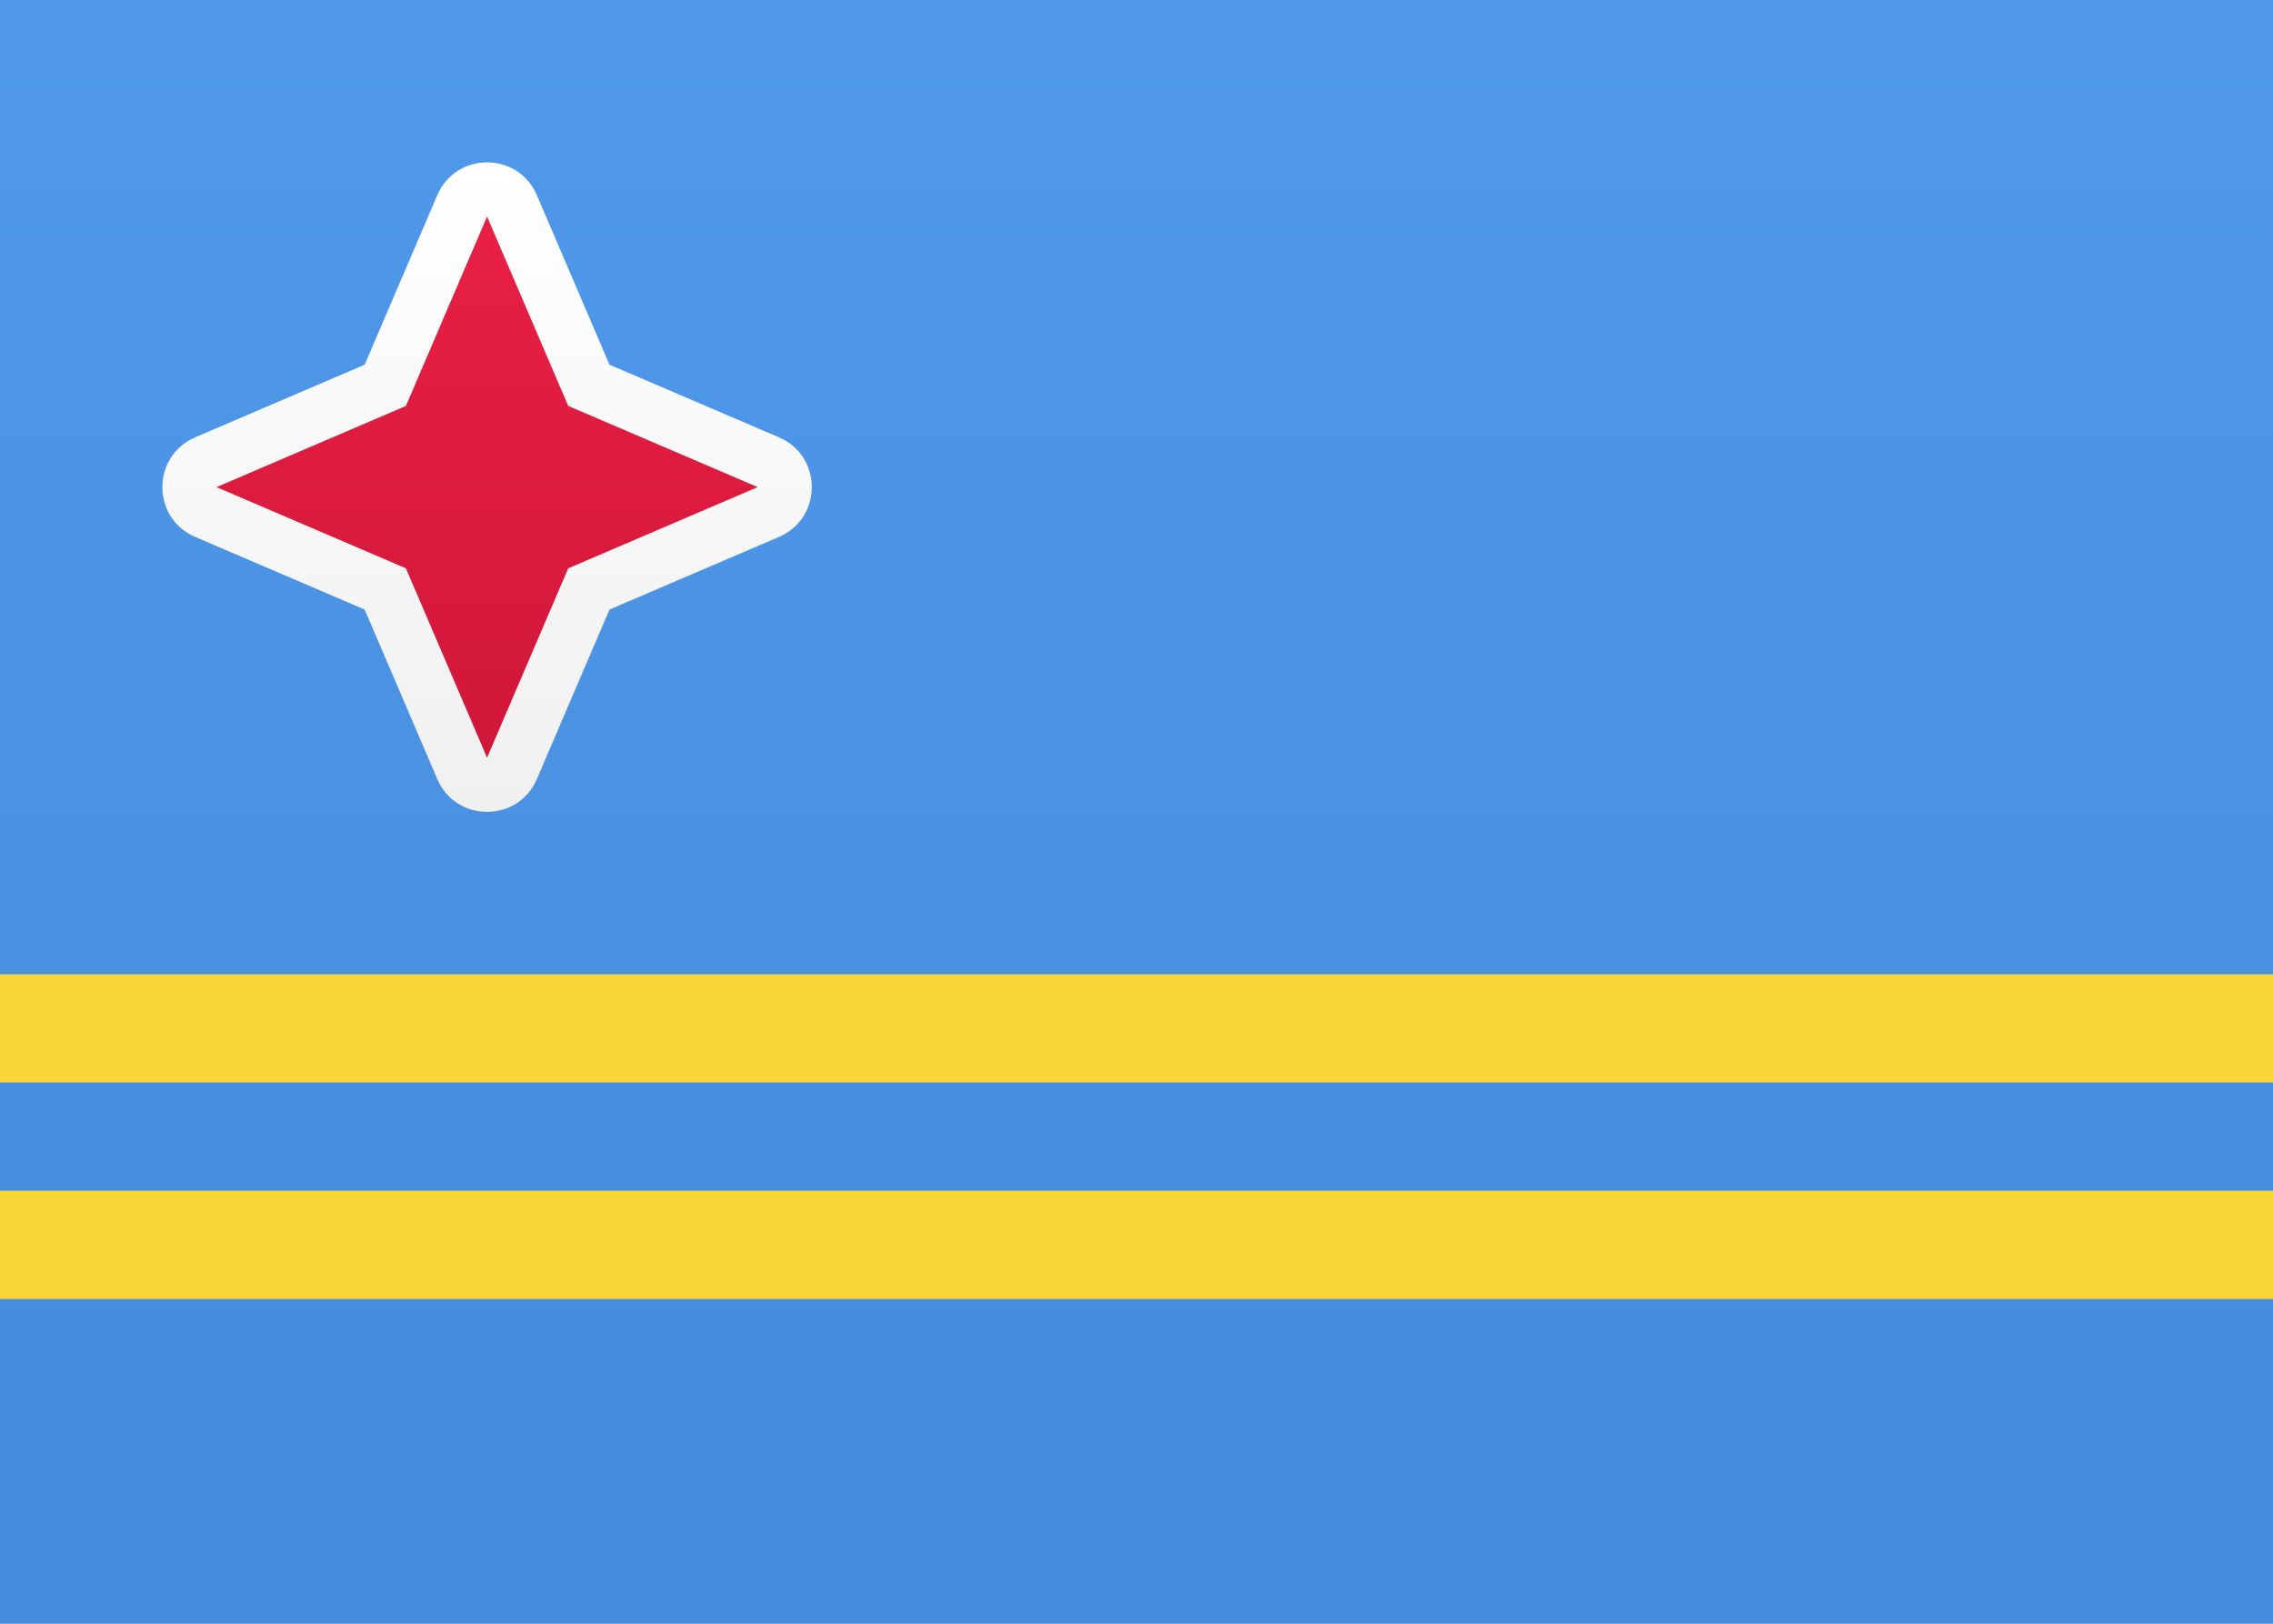
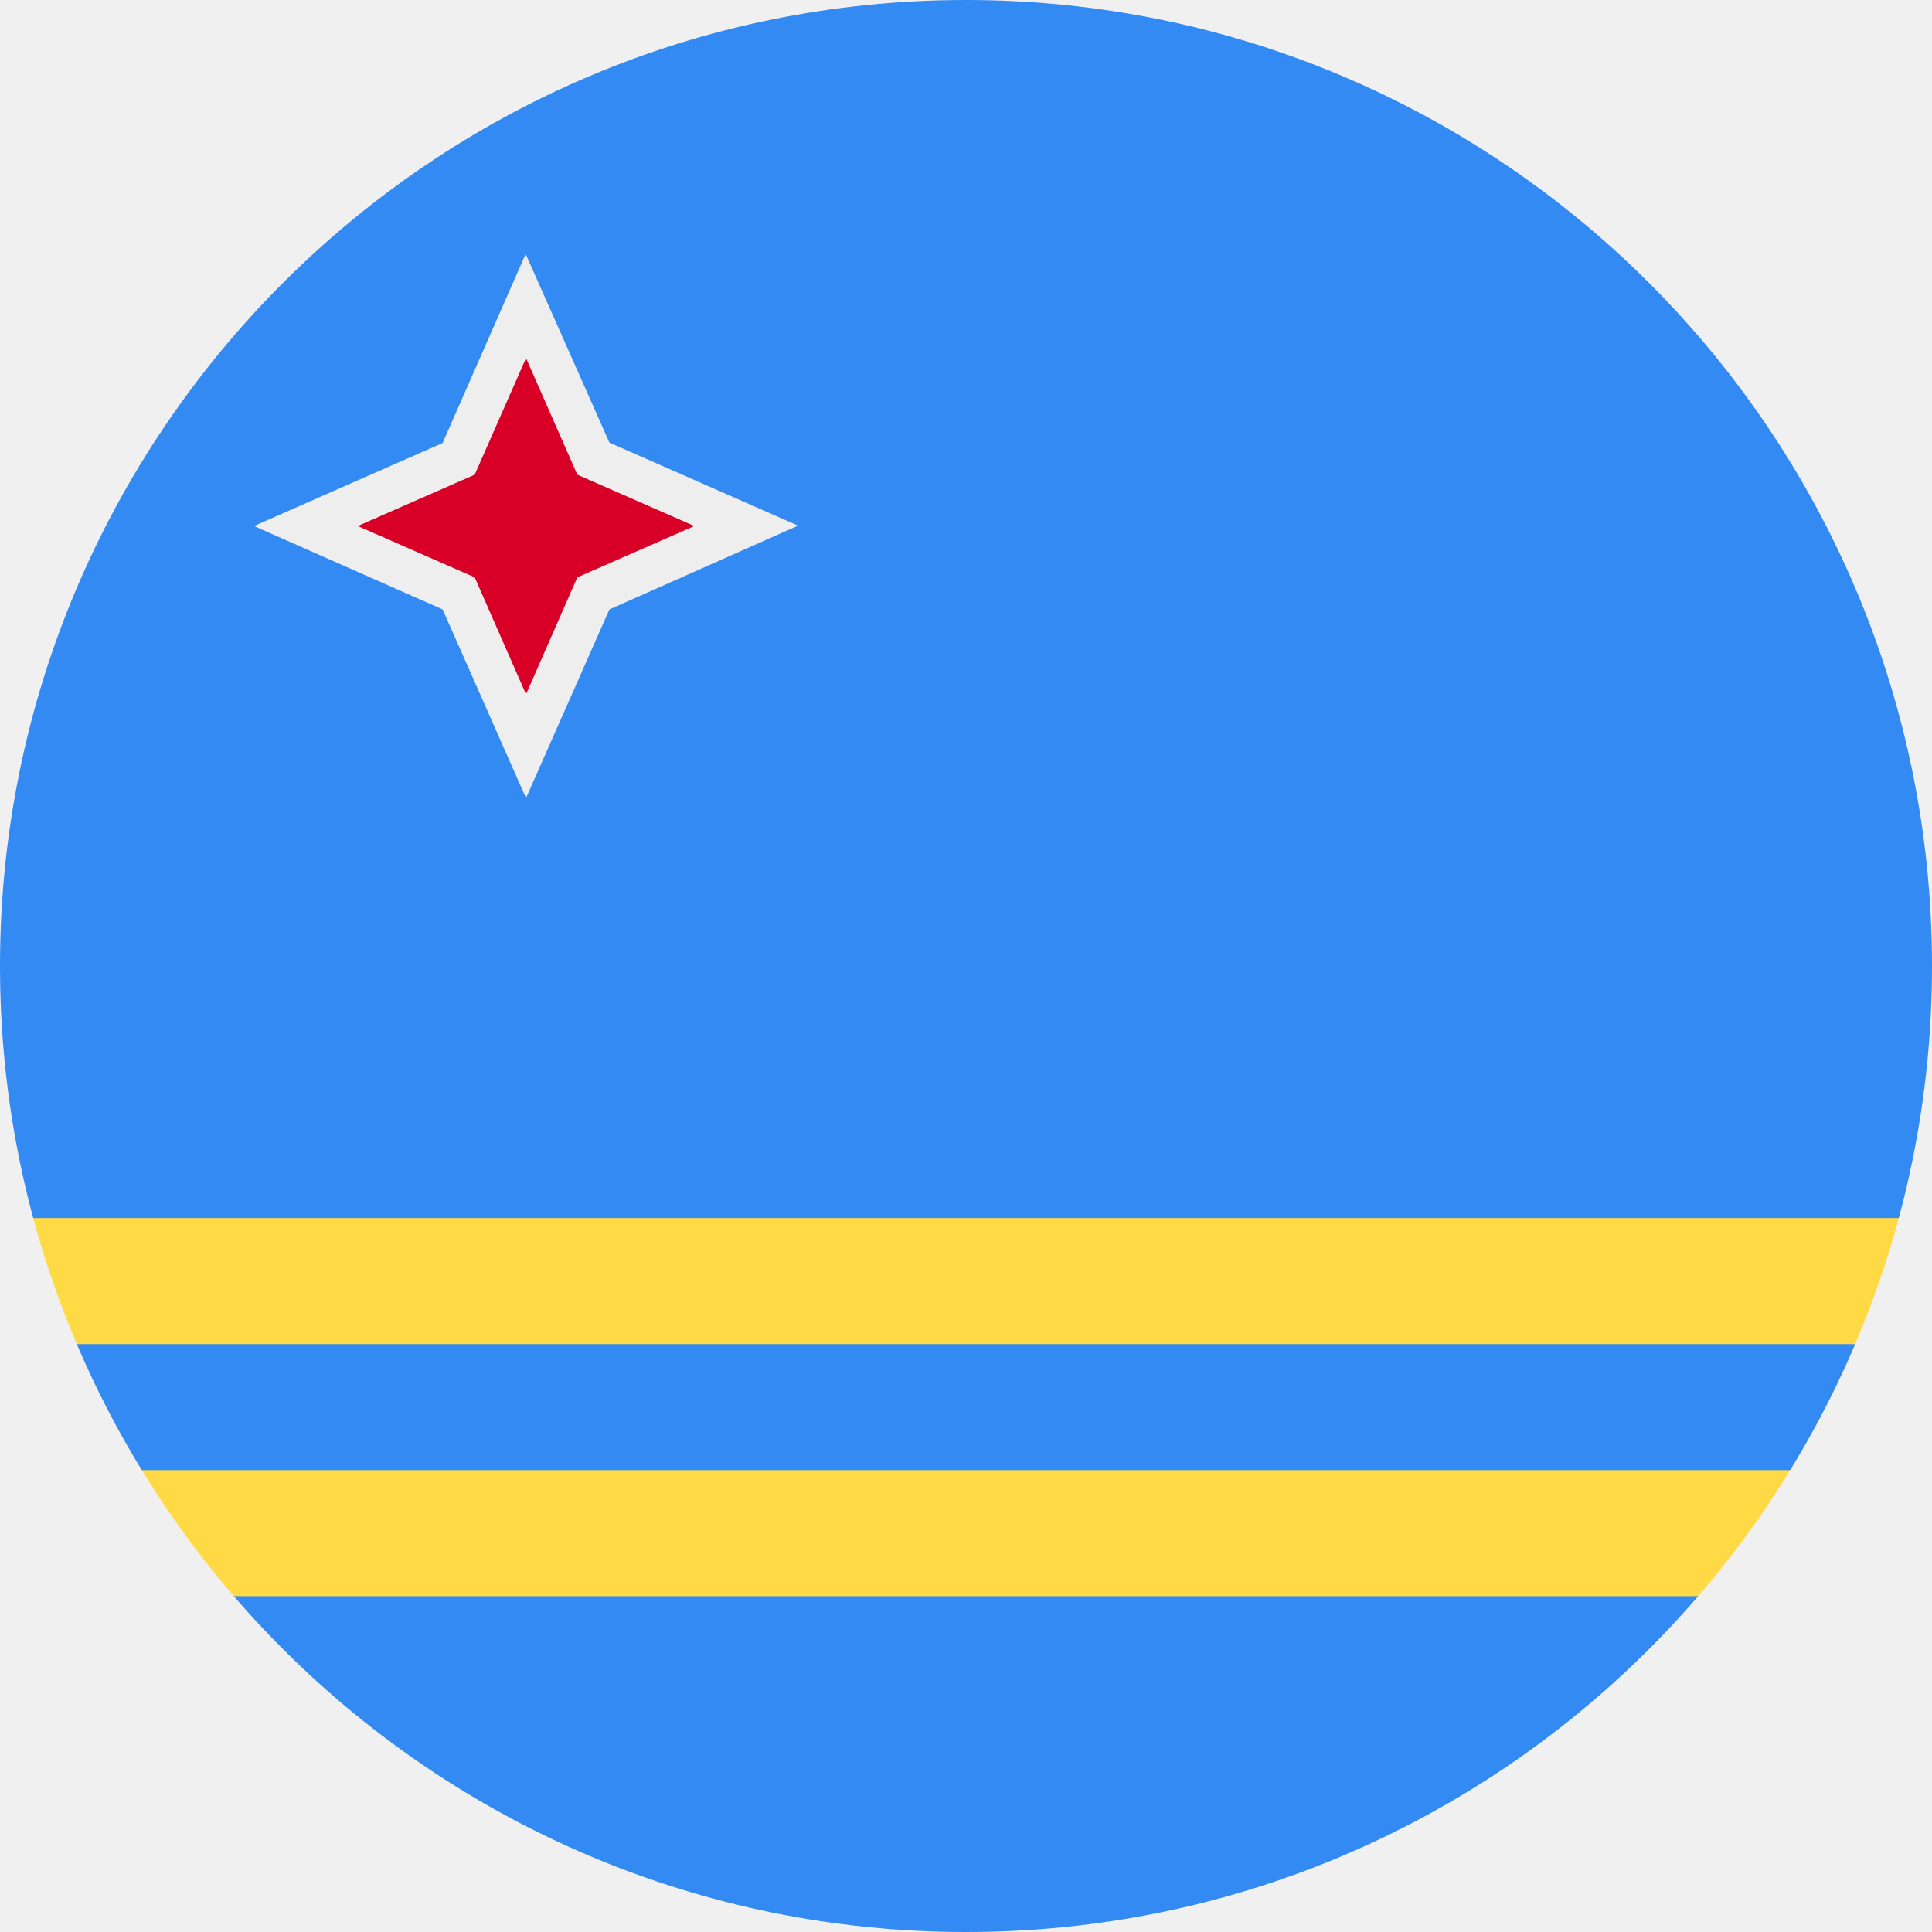
- <svg xmlns="http://www.w3.org/2000/svg" width="21px" height="15px" viewBox="0 0 21 15" version="1.1">
-   <defs>
-     <linearGradient x1="50%" y1="0%" x2="50%" y2="100%" id="linearGradient-1">
-       <stop stop-color="#FFFFFF" offset="0%" />
-       <stop stop-color="#F0F0F0" offset="100%" />
-     </linearGradient>
-     <linearGradient x1="50%" y1="0%" x2="50%" y2="100%" id="linearGradient-2">
-       <stop stop-color="#5098EA" offset="0%" />
-       <stop stop-color="#458BDB" offset="100%" />
-     </linearGradient>
-     <linearGradient x1="50%" y1="0%" x2="50%" y2="100%" id="linearGradient-3">
-       <stop stop-color="#E82045" offset="0%" />
-       <stop stop-color="#D01739" offset="100%" />
-     </linearGradient>
-   </defs>
-   <g id="Symbols" stroke="none" stroke-width="1" fill="none" fill-rule="evenodd">
-     <g id="AW">
-       <rect id="FlagBackground" fill="url(#linearGradient-1)" x="0" y="0" width="21" height="15" />
-       <rect id="Mask-Copy" fill="url(#linearGradient-2)" x="0" y="0" width="21" height="15" />
-       <path d="M1.803,4.96 C1.399,4.786 1.399,4.214 1.803,4.04 L3.369,3.369 L4.04,1.803 C4.214,1.399 4.786,1.399 4.96,1.803 L5.631,3.369 L7.197,4.04 C7.601,4.214 7.601,4.786 7.197,4.96 L5.631,5.631 L4.96,7.197 C4.786,7.601 4.214,7.601 4.04,7.197 L3.369,5.631 L1.803,4.96 Z" id="Star" fill="url(#linearGradient-1)" fill-rule="nonzero" />
-       <polygon id="Star" fill="url(#linearGradient-3)" points="3.75 5.25 2 4.5 3.75 3.75 4.5 2 5.25 3.75 7 4.5 5.25 5.25 4.5 7" />
-       <rect id="Rectangle-1337" fill="#F9D536" x="0" y="11" width="21" height="1" />
-       <rect id="Rectangle-1337-Copy" fill="#F9D536" x="0" y="9" width="21" height="1" />
-     </g>
+ <svg xmlns="http://www.w3.org/2000/svg" width="512" height="512" viewBox="0 0 512 512">
+   <mask id="a">
+     <circle cx="256" cy="256" r="256" fill="#fff" />
+   </mask>
+   <g mask="url(#a)">
+     <path fill="#ffda44" d="m0 322.8 253.6-18.4L512 322.8v33.4l-258 15.3L0 356.2zm0 66.8 257.2-13.8L512 389.6V423l-253 16.9L0 423z" />
+     <path fill="#338af3" d="M0 0h512v322.8H0zm0 356.2h512v33.4H0zM0 423h512v89H0z" />
+     <path fill="#eee" d="m117.3 161.5-50-22.1 50-22 22-50.1 22.2 50 50 22-50 22.2-22.1 50z" />
+     <path fill="#d80027" d="m139.4 94.9 13.6 30.9 31 13.6-31 13.6-13.6 31-13.6-31-31-13.6 31-13.6z" />
  </g>
</svg>
